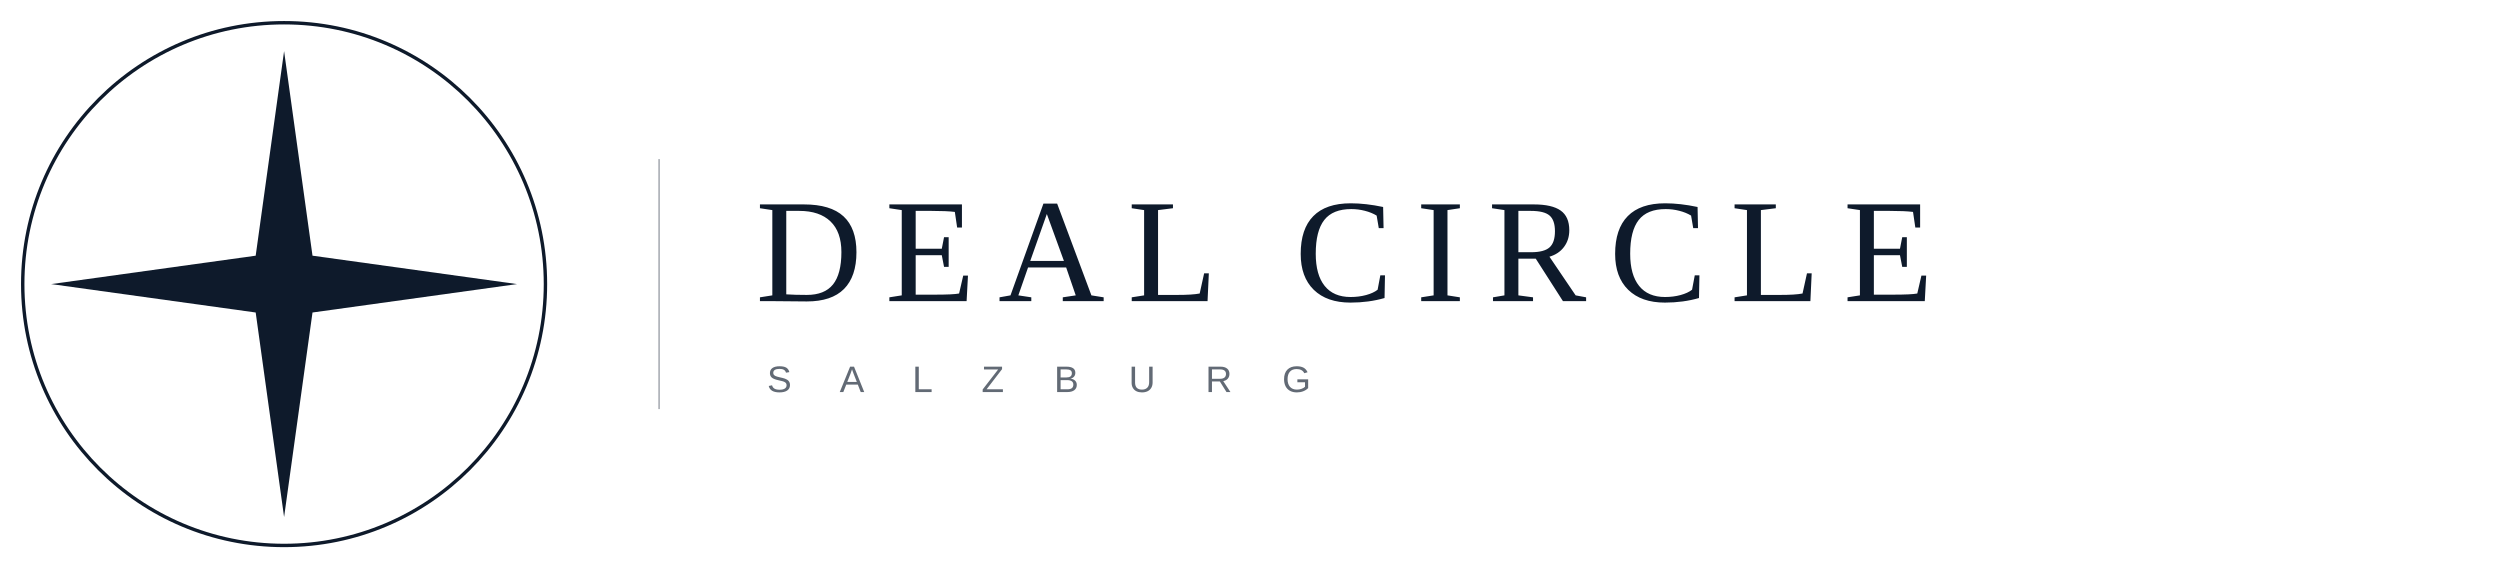
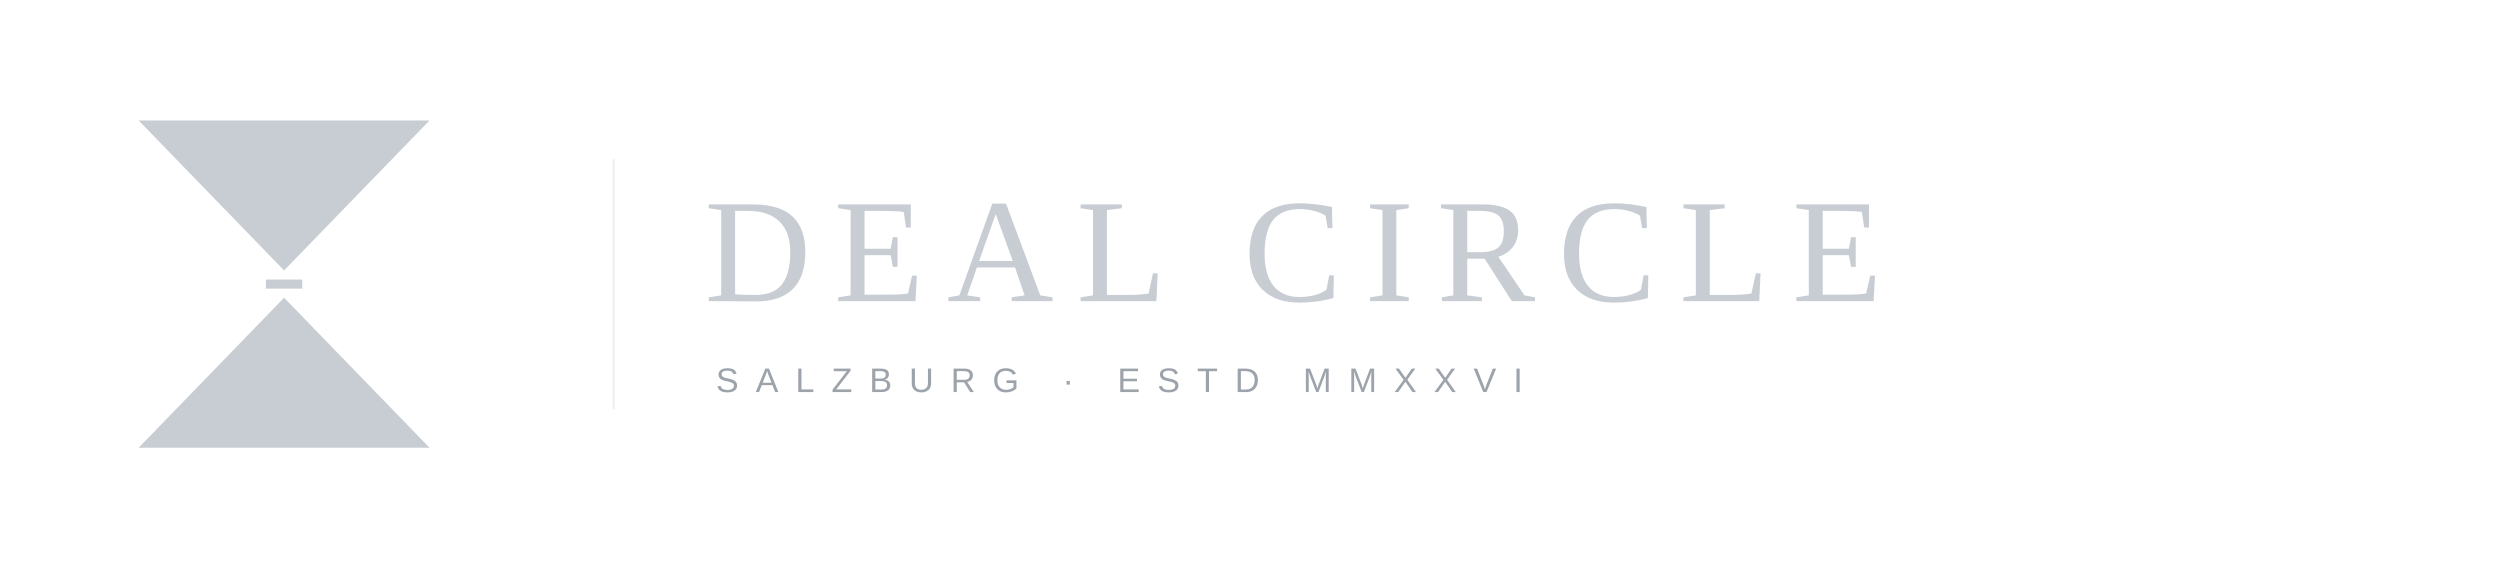
- <svg xmlns="http://www.w3.org/2000/svg" viewBox="0 0 880 200" role="img" aria-label="Deal Circle Wordmark">
+ <svg xmlns="http://www.w3.org/2000/svg" viewBox="0 0 880 200" role="img" aria-label="Deal Circle Salzburg Wordmark">
  <defs>
    <style>
-       .dc-ring     { fill: none; stroke: #0E1A2B; stroke-width: 1.2; }
-       .dc-mark     { fill: #0E1A2B; }
-       .dc-divider  { stroke: #0E1A2B; stroke-width: 0.5; opacity: 0.4; }
+       .dc-mark   { fill: #C8CDD3; }
+       .dc-divider { stroke: #C8CDD3; stroke-width: 0.6; opacity: 0.4; }
      .dc-display {
        font-family: 'Cinzel', 'Trajan Pro', 'Cormorant Garamond', 'Times New Roman', serif;
        font-weight: 500;
        font-size: 52px;
        letter-spacing: 8px;
-         fill: #0E1A2B;
+         fill: #C8CDD3;
      }
      .dc-meta {
-         font-family: 'Cabinet Grotesk', 'Satoshi', 'Geist', 'Helvetica Neue', Arial, sans-serif;
+         font-family: 'Cabinet Grotesk', 'Inter Tight', 'Helvetica Neue', Arial, sans-serif;
        font-weight: 500;
-         font-size: 13px;
-         letter-spacing: 7px;
-         fill: #0E1A2B;
-         opacity: 0.65;
+         font-size: 12px;
+         letter-spacing: 6px;
+         fill: #9DA3AB;
      }
    </style>
  </defs>
+   <g class="dc-mark" transform="translate(20,20) scale(0.8)">
+     <polygon points="36,28 164,28 100,94" />
+     <polygon points="100,106 164,172 36,172" />
+     <rect x="92" y="98" width="16" height="4" />
+   </g>
+   <line class="dc-divider" x1="216" y1="56" x2="216" y2="144" />
  <g>
-     <circle class="dc-ring" cx="100" cy="100" r="92" />
-     <path class="dc-mark" d="M 100 18 L 110 90 L 182 100 L 110 110 L 100 182 L 90 110 L 18 100 L 90 90 Z" />
-     <circle class="dc-mark" cx="100" cy="100" r="3.2" />
-   </g>
-   <line class="dc-divider" x1="232" y1="56" x2="232" y2="144" />
-   <g>
-     <text class="dc-display" x="266" y="106">DEAL CIRCLE</text>
-     <text class="dc-meta" x="270" y="138">S A L Z B U R G</text>
+     <text class="dc-display" x="248" y="106">DEAL CIRCLE</text>
+     <text class="dc-meta" x="252" y="138">SALZBURG · ESTD MMXXVI</text>
  </g>
</svg>
